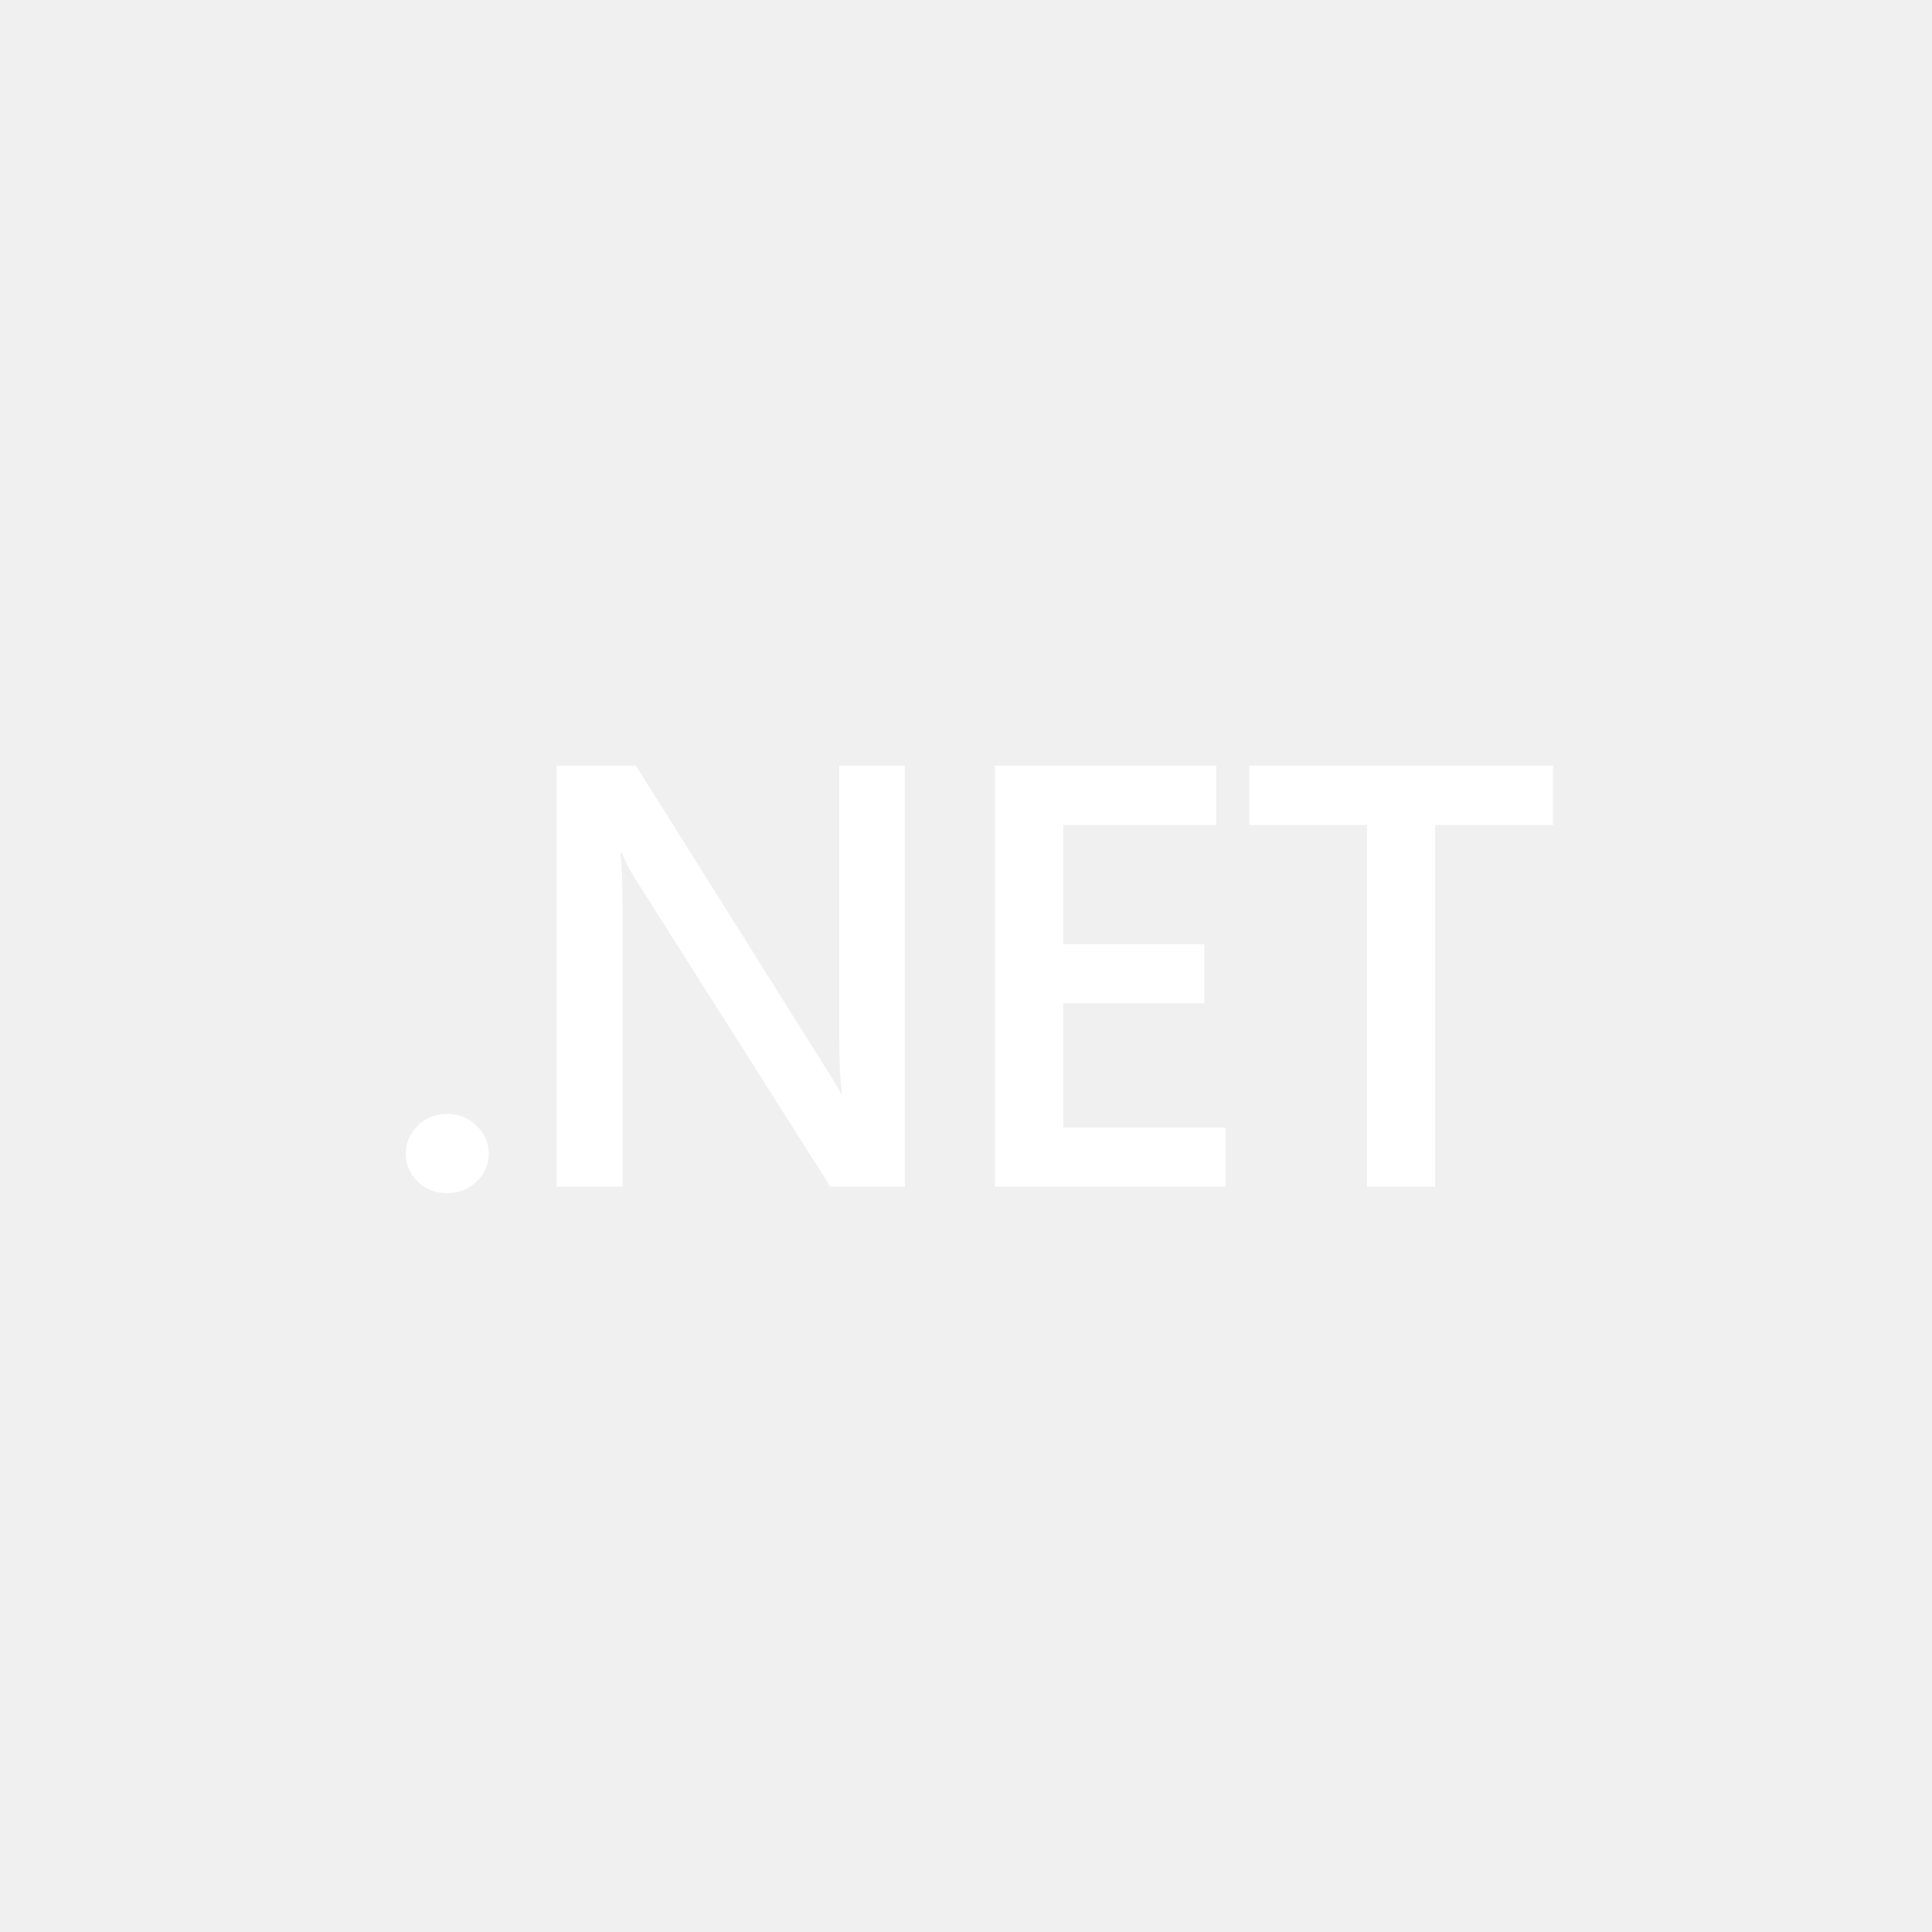
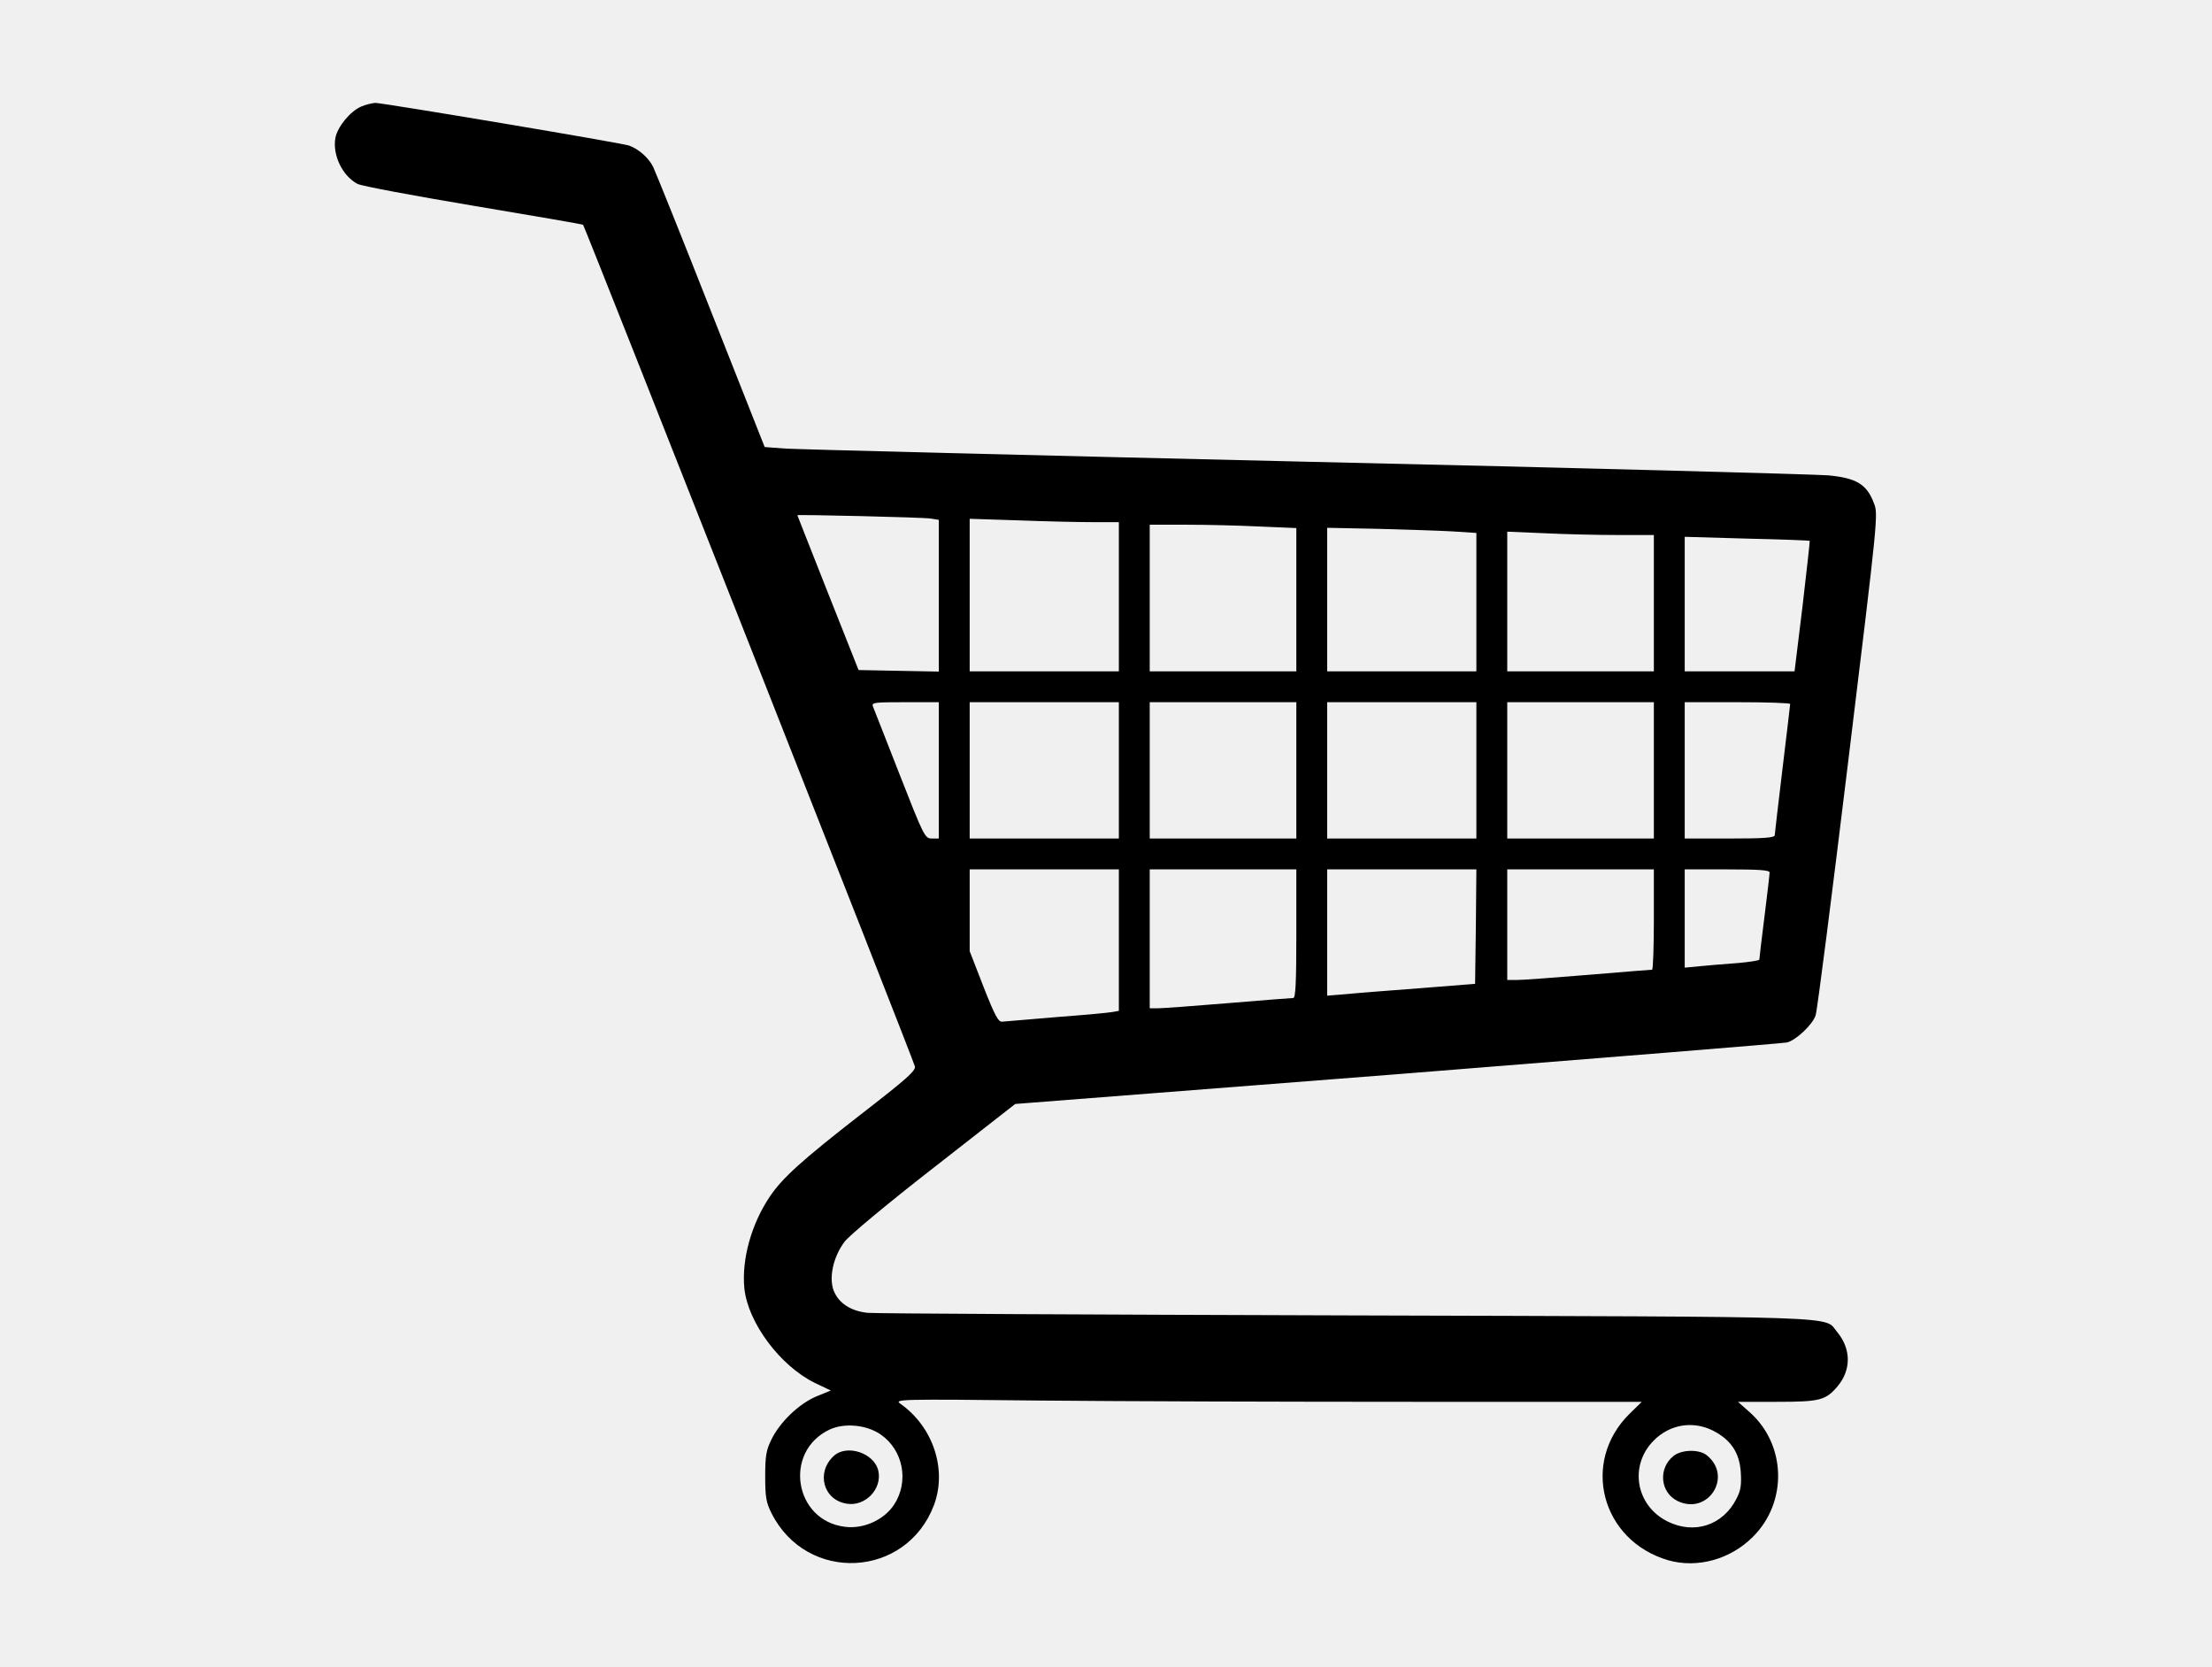
- <svg xmlns="http://www.w3.org/2000/svg" width="456" height="456" viewBox="0 0 456 456" version="1.1" xml:space="preserve" style="fill-rule:evenodd;clip-rule:evenodd;stroke-linejoin:round;stroke-miterlimit:2;">
-   <path d="m 105.5,281.609 c -2.703,0 -5.001,-0.9 -6.893,-2.702 -1.892,-1.848 -2.838,-4.042 -2.838,-6.582 0,-2.587 0.946,-4.804 2.838,-6.652 1.892,-1.848 4.19,-2.772 6.893,-2.772 2.748,0 5.068,0.924 6.96,2.772 1.937,1.848 2.906,4.064 2.906,6.652 0,2.54 -0.968,4.734 -2.906,6.582 -1.892,1.802 -4.212,2.702 -6.96,2.702 z" style="fill:#ffffff;fill-rule:nonzero;stroke-width:0.838" />
-   <path d="M 213.561,280.084 H 195.99 L 149.7,207.054 c -1.171,-1.848 -2.14,-3.765 -2.906,-5.751 h -0.406 c 0.361,2.125 0.541,6.675 0.541,13.65 v 65.132 h -15.543 v -99.36 h 18.719 l 44.737,71.298 c 1.892,2.957 3.109,4.989 3.649,6.098 h 0.27 c -0.45,-2.632 -0.676,-7.09 -0.676,-13.373 v -64.023 h 15.476 z" style="fill:#ffffff;fill-rule:nonzero;stroke-width:0.838" />
-   <path d="m 289.251,280.084 h -54.401 v -99.36 h 52.238 v 13.997 h -36.154 v 28.131 h 33.316 v 13.927 h -33.316 v 29.378 h 38.316 z" style="fill:#ffffff;fill-rule:nonzero;stroke-width:0.838" />
-   <path d="M 366.565,194.721 H 338.722 v 85.363 h -16.084 v -85.363 h -27.775 v -13.997 h 71.701 z" style="fill:#ffffff;fill-rule:nonzero;stroke-width:0.838" />
+ <svg xmlns="http://www.w3.org/2000/svg" version="1.0" width="860pt" height="648pt" viewBox="0 0 860 648" preserveAspectRatio="xMidYMid meet">
+   <g transform="translate(0,648) scale(0.1,-0.1)" fill="#000000" stroke="none">
+     <path d="M1405 6066 c-43 -18 -93 -79 -101 -122 -12 -66 27 -148 86 -179 15 -8 218 -46 451 -85 233 -39 425 -72 426 -74 6 -5 1287 -3253 1290 -3272 4 -17 -35 -51 -212 -188 -226 -176 -303 -245 -352 -318 -72 -107 -110 -244 -99 -357 14 -133 138 -300 273 -367 l63 -30 -56 -23 c-67 -28 -141 -99 -174 -166 -21 -42 -25 -64 -25 -145 0 -82 4 -102 25 -144 138 -272 523 -252 631 32 52 139 -3 305 -131 395 -24 17 -2 18 540 12 311 -3 965 -5 1454 -5 l889 0 -48 -47 c-190 -188 -109 -493 151 -569 113 -32 241 3 329 91 136 135 130 360 -14 486 l-44 39 152 0 c167 0 189 6 235 60 54 64 53 146 -1 211 -54 64 77 59 -1906 65 -997 3 -1835 7 -1864 10 -66 7 -113 38 -132 87 -19 51 -1 132 43 190 17 23 172 152 347 288 l316 247 1489 116 c819 65 1499 120 1511 123 35 8 101 70 112 106 6 17 63 463 127 990 116 953 117 958 99 1002 -27 72 -68 97 -178 107 -51 4 -965 29 -2032 53 -1067 25 -1977 48 -2021 51 l-81 6 -208 526 c-114 290 -216 543 -226 564 -18 35 -55 68 -93 82 -27 10 -958 166 -987 166 -13 -1 -38 -7 -54 -14z m2213 -1602 l32 -5 0 -295 0 -295 -156 3 -156 3 -119 300 c-65 165 -119 301 -119 302 0 3 488 -8 518 -13z m630 -14 l102 0 0 -290 0 -290 -290 0 -290 0 0 297 0 296 188 -6 c103 -4 233 -7 290 -7z m650 -17 l142 -6 0 -279 0 -278 -285 0 -285 0 0 285 0 285 143 0 c78 0 206 -3 285 -7z m750 -19 l92 -6 0 -269 0 -269 -290 0 -290 0 0 279 0 279 198 -4 c108 -3 239 -7 290 -10z m640 -14 l142 0 0 -265 0 -265 -285 0 -285 0 0 272 0 271 143 -6 c78 -4 206 -7 285 -7z m748 -23 c1 -1 -12 -116 -28 -254 l-31 -253 -214 0 -213 0 0 262 0 261 242 -7 c133 -3 243 -7 244 -9z m-3386 -892 l0 -265 -27 0 c-27 0 -31 8 -125 248 -53 136 -100 255 -104 265 -6 16 4 17 125 17 l131 0 0 -265z m700 0 l0 -265 -290 0 -290 0 0 265 0 265 290 0 290 0 0 -265z m690 0 l0 -265 -285 0 -285 0 0 265 0 265 285 0 285 0 0 -265z m700 0 l0 -265 -290 0 -290 0 0 265 0 265 290 0 290 0 0 -265z m690 0 l0 -265 -285 0 -285 0 0 265 0 265 285 0 285 0 0 -265z m530 258 c0 -5 -14 -118 -30 -253 -16 -135 -30 -251 -30 -257 0 -10 -42 -13 -175 -13 l-175 0 0 265 0 265 205 0 c113 0 205 -3 205 -7z m-2610 -918 l0 -275 -22 -4 c-13 -3 -111 -12 -218 -20 -107 -9 -203 -17 -213 -18 -15 -3 -29 23 -73 135 l-54 139 0 159 0 159 290 0 290 0 0 -275z m690 25 c0 -193 -3 -250 -12 -250 -7 0 -121 -9 -253 -20 -132 -11 -255 -20 -272 -20 l-33 0 0 270 0 270 285 0 285 0 0 -250z m698 28 l-3 -223 -215 -17 c-118 -9 -248 -19 -287 -23 l-73 -6 0 246 0 245 290 0 290 0 -2 -222z m692 27 c0 -107 -3 -195 -7 -195 -5 0 -116 -9 -248 -20 -132 -11 -257 -20 -277 -20 l-38 0 0 215 0 215 285 0 285 0 0 -195z m450 183 c0 -7 -9 -85 -20 -172 -11 -88 -20 -163 -20 -167 0 -3 -37 -9 -82 -13 -46 -3 -111 -9 -145 -12 l-63 -6 0 191 0 191 165 0 c125 0 165 -3 165 -12z m-3456 -2185 c88 -61 111 -183 52 -273 -39 -59 -118 -95 -190 -86 -198 23 -242 292 -61 378 58 27 144 19 199 -19z m3236 15 c70 -36 103 -86 108 -162 3 -49 0 -71 -17 -103 -52 -103 -164 -140 -268 -88 -124 62 -150 218 -53 315 63 63 152 77 230 38z" />
+     <path d="M3241 819 c-69 -64 -40 -171 51 -185 72 -12 138 57 123 127 -15 70 -123 106 -174 58z" />
+     <path d="M6507 820 c-61 -48 -53 -143 16 -176 118 -56 215 96 113 178 -29 24 -97 23 -129 -2z" />
+   </g>
</svg>
